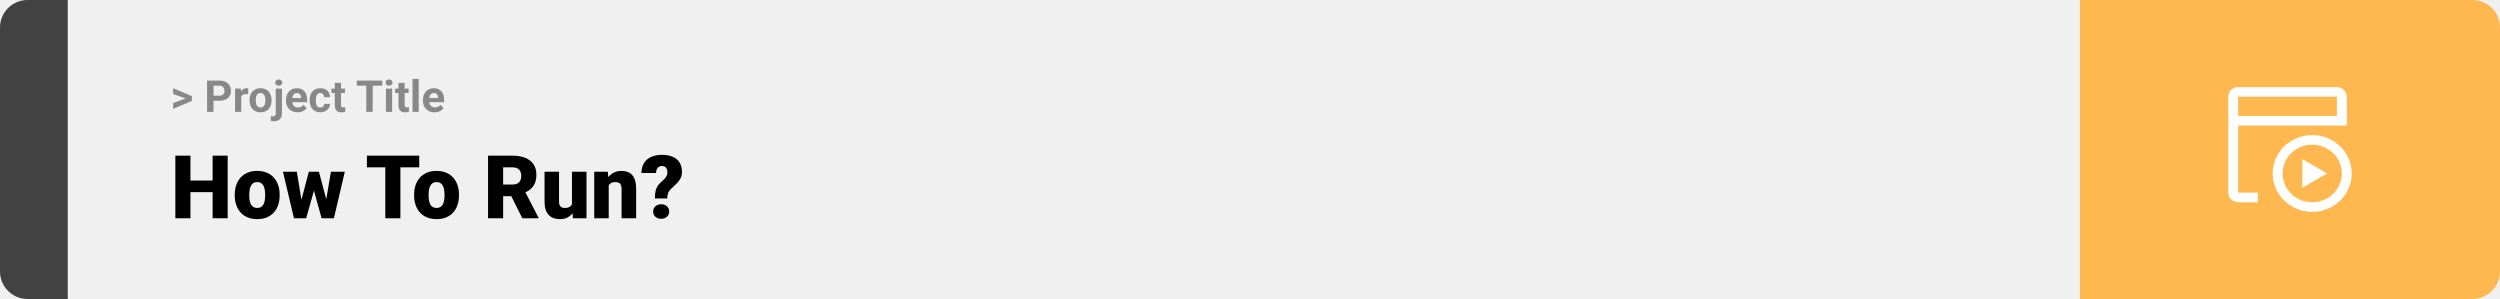
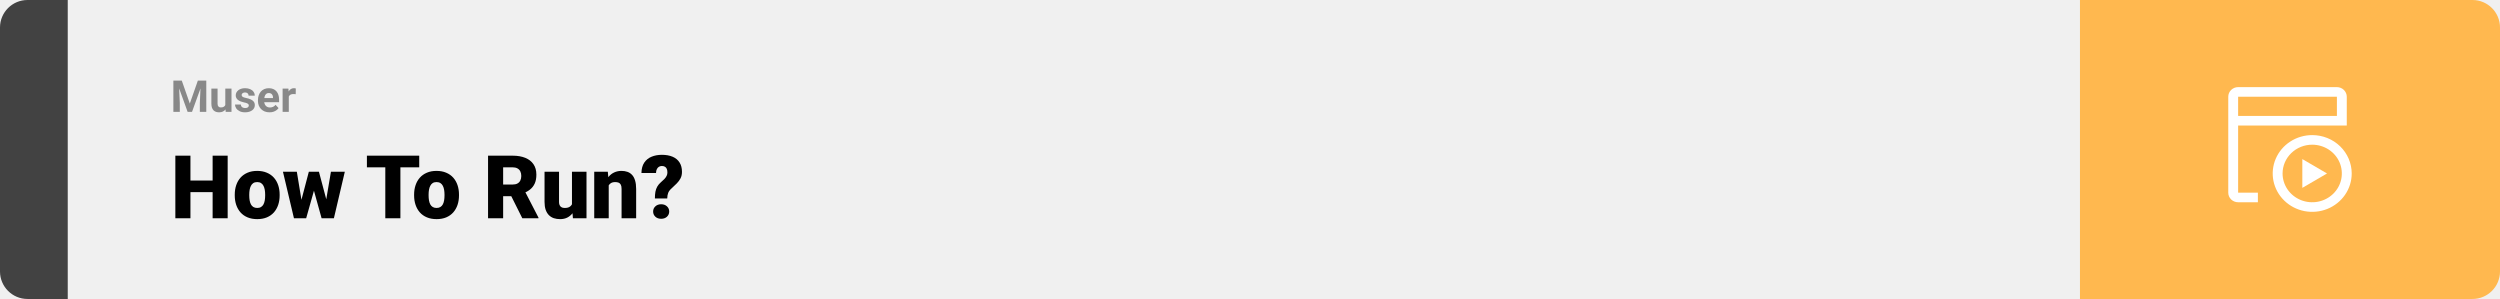
<svg xmlns="http://www.w3.org/2000/svg" width="1363" height="163" viewBox="0 0 1363 163" fill="none">
  <path d="M0 15C0 6.716 6.716 0 15 0H37V163H15C6.716 163 0 156.284 0 148V15Z" fill="#424242" />
  <rect width="1097" height="163" transform="translate(37)" fill="#F0F0F0" />
-   <path d="M101.906 53.922L94.394 51.238V48.086L104.602 52.375V54.637L101.906 53.922ZM94.394 56.172L101.918 53.43L104.602 52.785V55.035L94.394 59.324V56.172ZM119.543 54.918H115.195V52.176H119.543C120.215 52.176 120.762 52.066 121.184 51.848C121.605 51.621 121.914 51.309 122.109 50.91C122.305 50.512 122.402 50.062 122.402 49.562C122.402 49.055 122.305 48.582 122.109 48.145C121.914 47.707 121.605 47.355 121.184 47.09C120.762 46.824 120.215 46.691 119.543 46.691H116.414V61H112.898V43.938H119.543C120.879 43.938 122.023 44.18 122.977 44.664C123.938 45.141 124.672 45.801 125.18 46.645C125.688 47.488 125.941 48.453 125.941 49.539C125.941 50.641 125.688 51.594 125.18 52.398C124.672 53.203 123.938 53.824 122.977 54.262C122.023 54.699 120.879 54.918 119.543 54.918ZM131.531 51.086V61H128.156V48.32H131.332L131.531 51.086ZM135.352 48.238L135.293 51.367C135.129 51.344 134.93 51.324 134.695 51.309C134.469 51.285 134.262 51.273 134.074 51.273C133.598 51.273 133.184 51.336 132.832 51.461C132.488 51.578 132.199 51.754 131.965 51.988C131.738 52.223 131.566 52.508 131.449 52.844C131.34 53.18 131.277 53.562 131.262 53.992L130.582 53.781C130.582 52.961 130.664 52.207 130.828 51.52C130.992 50.824 131.23 50.219 131.543 49.703C131.863 49.188 132.254 48.789 132.715 48.508C133.176 48.227 133.703 48.086 134.297 48.086C134.484 48.086 134.676 48.102 134.871 48.133C135.066 48.156 135.227 48.191 135.352 48.238ZM136.055 54.789V54.543C136.055 53.613 136.188 52.758 136.453 51.977C136.719 51.188 137.105 50.504 137.613 49.926C138.121 49.348 138.746 48.898 139.488 48.578C140.23 48.25 141.082 48.086 142.043 48.086C143.004 48.086 143.859 48.25 144.609 48.578C145.359 48.898 145.988 49.348 146.496 49.926C147.012 50.504 147.402 51.188 147.668 51.977C147.934 52.758 148.066 53.613 148.066 54.543V54.789C148.066 55.711 147.934 56.566 147.668 57.355C147.402 58.137 147.012 58.82 146.496 59.406C145.988 59.984 145.363 60.434 144.621 60.754C143.879 61.074 143.027 61.234 142.066 61.234C141.105 61.234 140.25 61.074 139.5 60.754C138.758 60.434 138.129 59.984 137.613 59.406C137.105 58.82 136.719 58.137 136.453 57.355C136.188 56.566 136.055 55.711 136.055 54.789ZM139.43 54.543V54.789C139.43 55.32 139.477 55.816 139.57 56.277C139.664 56.738 139.812 57.145 140.016 57.496C140.227 57.84 140.5 58.109 140.836 58.305C141.172 58.5 141.582 58.598 142.066 58.598C142.535 58.598 142.938 58.5 143.273 58.305C143.609 58.109 143.879 57.84 144.082 57.496C144.285 57.145 144.434 56.738 144.527 56.277C144.629 55.816 144.68 55.32 144.68 54.789V54.543C144.68 54.027 144.629 53.543 144.527 53.09C144.434 52.629 144.281 52.223 144.07 51.871C143.867 51.512 143.598 51.23 143.262 51.027C142.926 50.824 142.52 50.723 142.043 50.723C141.566 50.723 141.16 50.824 140.824 51.027C140.496 51.23 140.227 51.512 140.016 51.871C139.812 52.223 139.664 52.629 139.57 53.09C139.477 53.543 139.43 54.027 139.43 54.543ZM150.328 48.32H153.715V61.762C153.715 62.699 153.543 63.492 153.199 64.141C152.855 64.789 152.359 65.281 151.711 65.617C151.062 65.953 150.277 66.121 149.355 66.121C149.066 66.121 148.785 66.106 148.512 66.074C148.23 66.043 147.941 65.992 147.645 65.922L147.656 63.332C147.844 63.363 148.027 63.387 148.207 63.402C148.379 63.426 148.555 63.438 148.734 63.438C149.086 63.438 149.379 63.379 149.613 63.262C149.848 63.145 150.023 62.961 150.141 62.711C150.266 62.469 150.328 62.152 150.328 61.762V48.32ZM150.059 45.016C150.059 44.523 150.23 44.117 150.574 43.797C150.926 43.477 151.387 43.316 151.957 43.316C152.535 43.316 152.996 43.477 153.34 43.797C153.684 44.117 153.855 44.523 153.855 45.016C153.855 45.508 153.684 45.914 153.34 46.234C152.996 46.555 152.535 46.715 151.957 46.715C151.387 46.715 150.926 46.555 150.574 46.234C150.23 45.914 150.059 45.508 150.059 45.016ZM162.234 61.234C161.25 61.234 160.367 61.078 159.586 60.766C158.805 60.445 158.141 60.004 157.594 59.441C157.055 58.879 156.641 58.227 156.352 57.484C156.062 56.734 155.918 55.938 155.918 55.094V54.625C155.918 53.664 156.055 52.785 156.328 51.988C156.602 51.191 156.992 50.5 157.5 49.914C158.016 49.328 158.641 48.879 159.375 48.566C160.109 48.246 160.938 48.086 161.859 48.086C162.758 48.086 163.555 48.234 164.25 48.531C164.945 48.828 165.527 49.25 165.996 49.797C166.473 50.344 166.832 51 167.074 51.766C167.316 52.523 167.438 53.367 167.438 54.297V55.703H157.359V53.453H164.121V53.195C164.121 52.727 164.035 52.309 163.863 51.941C163.699 51.566 163.449 51.27 163.113 51.051C162.777 50.832 162.348 50.723 161.824 50.723C161.379 50.723 160.996 50.82 160.676 51.016C160.355 51.211 160.094 51.484 159.891 51.836C159.695 52.188 159.547 52.602 159.445 53.078C159.352 53.547 159.305 54.062 159.305 54.625V55.094C159.305 55.602 159.375 56.07 159.516 56.5C159.664 56.93 159.871 57.301 160.137 57.613C160.41 57.926 160.738 58.168 161.121 58.34C161.512 58.512 161.953 58.598 162.445 58.598C163.055 58.598 163.621 58.48 164.145 58.246C164.676 58.004 165.133 57.641 165.516 57.156L167.156 58.938C166.891 59.32 166.527 59.688 166.066 60.039C165.613 60.391 165.066 60.68 164.426 60.906C163.785 61.125 163.055 61.234 162.234 61.234ZM174.598 58.598C175.012 58.598 175.379 58.52 175.699 58.363C176.02 58.199 176.27 57.973 176.449 57.684C176.637 57.387 176.734 57.039 176.742 56.641H179.918C179.91 57.531 179.672 58.324 179.203 59.02C178.734 59.707 178.105 60.25 177.316 60.648C176.527 61.039 175.645 61.234 174.668 61.234C173.684 61.234 172.824 61.07 172.09 60.742C171.363 60.414 170.758 59.961 170.273 59.383C169.789 58.797 169.426 58.117 169.184 57.344C168.941 56.562 168.82 55.727 168.82 54.836V54.496C168.82 53.598 168.941 52.762 169.184 51.988C169.426 51.207 169.789 50.527 170.273 49.949C170.758 49.363 171.363 48.906 172.09 48.578C172.816 48.25 173.668 48.086 174.645 48.086C175.684 48.086 176.594 48.285 177.375 48.684C178.164 49.082 178.781 49.652 179.227 50.395C179.68 51.129 179.91 52 179.918 53.008H176.742C176.734 52.586 176.645 52.203 176.473 51.859C176.309 51.516 176.066 51.242 175.746 51.039C175.434 50.828 175.047 50.723 174.586 50.723C174.094 50.723 173.691 50.828 173.379 51.039C173.066 51.242 172.824 51.523 172.652 51.883C172.48 52.234 172.359 52.637 172.289 53.09C172.227 53.535 172.195 54.004 172.195 54.496V54.836C172.195 55.328 172.227 55.801 172.289 56.254C172.352 56.707 172.469 57.109 172.641 57.461C172.82 57.812 173.066 58.09 173.379 58.293C173.691 58.496 174.098 58.598 174.598 58.598ZM188.086 48.32V50.711H180.703V48.32H188.086ZM182.531 45.191H185.906V57.18C185.906 57.547 185.953 57.828 186.047 58.023C186.148 58.219 186.297 58.355 186.492 58.434C186.688 58.504 186.934 58.539 187.23 58.539C187.441 58.539 187.629 58.531 187.793 58.516C187.965 58.492 188.109 58.469 188.227 58.445L188.238 60.93C187.949 61.023 187.637 61.098 187.301 61.152C186.965 61.207 186.594 61.234 186.188 61.234C185.445 61.234 184.797 61.113 184.242 60.871C183.695 60.621 183.273 60.223 182.977 59.676C182.68 59.129 182.531 58.41 182.531 57.52V45.191ZM203.191 43.938V61H199.688V43.938H203.191ZM208.441 43.938V46.691H194.52V43.938H208.441ZM213.797 48.32V61H210.41V48.32H213.797ZM210.199 45.016C210.199 44.523 210.371 44.117 210.715 43.797C211.059 43.477 211.52 43.316 212.098 43.316C212.668 43.316 213.125 43.477 213.469 43.797C213.82 44.117 213.996 44.523 213.996 45.016C213.996 45.508 213.82 45.914 213.469 46.234C213.125 46.555 212.668 46.715 212.098 46.715C211.52 46.715 211.059 46.555 210.715 46.234C210.371 45.914 210.199 45.508 210.199 45.016ZM222.797 48.32V50.711H215.414V48.32H222.797ZM217.242 45.191H220.617V57.18C220.617 57.547 220.664 57.828 220.758 58.023C220.859 58.219 221.008 58.355 221.203 58.434C221.398 58.504 221.645 58.539 221.941 58.539C222.152 58.539 222.34 58.531 222.504 58.516C222.676 58.492 222.82 58.469 222.938 58.445L222.949 60.93C222.66 61.023 222.348 61.098 222.012 61.152C221.676 61.207 221.305 61.234 220.898 61.234C220.156 61.234 219.508 61.113 218.953 60.871C218.406 60.621 217.984 60.223 217.688 59.676C217.391 59.129 217.242 58.41 217.242 57.52V45.191ZM228.281 43V61H224.895V43H228.281ZM236.906 61.234C235.922 61.234 235.039 61.078 234.258 60.766C233.477 60.445 232.812 60.004 232.266 59.441C231.727 58.879 231.312 58.227 231.023 57.484C230.734 56.734 230.59 55.938 230.59 55.094V54.625C230.59 53.664 230.727 52.785 231 51.988C231.273 51.191 231.664 50.5 232.172 49.914C232.688 49.328 233.312 48.879 234.047 48.566C234.781 48.246 235.609 48.086 236.531 48.086C237.43 48.086 238.227 48.234 238.922 48.531C239.617 48.828 240.199 49.25 240.668 49.797C241.145 50.344 241.504 51 241.746 51.766C241.988 52.523 242.109 53.367 242.109 54.297V55.703H232.031V53.453H238.793V53.195C238.793 52.727 238.707 52.309 238.535 51.941C238.371 51.566 238.121 51.27 237.785 51.051C237.449 50.832 237.02 50.723 236.496 50.723C236.051 50.723 235.668 50.82 235.348 51.016C235.027 51.211 234.766 51.484 234.562 51.836C234.367 52.188 234.219 52.602 234.117 53.078C234.023 53.547 233.977 54.062 233.977 54.625V55.094C233.977 55.602 234.047 56.07 234.188 56.5C234.336 56.93 234.543 57.301 234.809 57.613C235.082 57.926 235.41 58.168 235.793 58.34C236.184 58.512 236.625 58.598 237.117 58.598C237.727 58.598 238.293 58.48 238.816 58.246C239.348 58.004 239.805 57.641 240.188 57.156L241.828 58.938C241.562 59.32 241.199 59.688 240.738 60.039C240.285 60.391 239.738 60.68 239.098 60.906C238.457 61.125 237.727 61.234 236.906 61.234Z" fill="#888888" />
+   <path d="M96.129 43.938H99.106L103.488 56.465L107.871 43.938H110.848L104.684 61H102.293L96.129 43.938ZM94.523 43.938H97.488L98.027 56.148V61H94.523V43.938ZM109.488 43.938H112.465V61H108.949V56.148L109.488 43.938ZM122.836 57.965V48.32H126.211V61H123.035L122.836 57.965ZM123.211 55.363L124.207 55.34C124.207 56.184 124.109 56.969 123.914 57.695C123.719 58.414 123.426 59.039 123.035 59.57C122.645 60.094 122.152 60.504 121.559 60.801C120.965 61.09 120.266 61.234 119.461 61.234C118.844 61.234 118.273 61.148 117.75 60.977C117.234 60.797 116.789 60.52 116.414 60.145C116.047 59.762 115.758 59.273 115.547 58.68C115.344 58.078 115.242 57.355 115.242 56.512V48.32H118.617V56.535C118.617 56.91 118.66 57.227 118.746 57.484C118.84 57.742 118.969 57.953 119.133 58.117C119.297 58.281 119.488 58.398 119.707 58.469C119.934 58.539 120.184 58.574 120.457 58.574C121.152 58.574 121.699 58.434 122.098 58.152C122.504 57.871 122.789 57.488 122.953 57.004C123.125 56.512 123.211 55.965 123.211 55.363ZM135.645 57.496C135.645 57.254 135.574 57.035 135.434 56.84C135.293 56.645 135.031 56.465 134.648 56.301C134.273 56.129 133.73 55.973 133.02 55.832C132.379 55.691 131.781 55.516 131.227 55.305C130.68 55.086 130.203 54.824 129.797 54.52C129.398 54.215 129.086 53.855 128.859 53.441C128.633 53.02 128.52 52.539 128.52 52C128.52 51.469 128.633 50.969 128.859 50.5C129.094 50.031 129.426 49.617 129.855 49.258C130.293 48.891 130.824 48.605 131.449 48.402C132.082 48.191 132.793 48.086 133.582 48.086C134.684 48.086 135.629 48.262 136.418 48.613C137.215 48.965 137.824 49.449 138.246 50.066C138.676 50.676 138.891 51.371 138.891 52.152H135.516C135.516 51.824 135.445 51.531 135.305 51.273C135.172 51.008 134.961 50.801 134.672 50.652C134.391 50.496 134.023 50.418 133.57 50.418C133.195 50.418 132.871 50.484 132.598 50.617C132.324 50.742 132.113 50.914 131.965 51.133C131.824 51.344 131.754 51.578 131.754 51.836C131.754 52.031 131.793 52.207 131.871 52.363C131.957 52.512 132.094 52.648 132.281 52.773C132.469 52.898 132.711 53.016 133.008 53.125C133.312 53.227 133.688 53.32 134.133 53.406C135.047 53.594 135.863 53.84 136.582 54.145C137.301 54.441 137.871 54.848 138.293 55.363C138.715 55.871 138.926 56.539 138.926 57.367C138.926 57.93 138.801 58.445 138.551 58.914C138.301 59.383 137.941 59.793 137.473 60.145C137.004 60.488 136.441 60.758 135.785 60.953C135.137 61.141 134.406 61.234 133.594 61.234C132.414 61.234 131.414 61.023 130.594 60.602C129.781 60.18 129.164 59.645 128.742 58.996C128.328 58.34 128.121 57.668 128.121 56.98H131.32C131.336 57.441 131.453 57.812 131.672 58.094C131.898 58.375 132.184 58.578 132.527 58.703C132.879 58.828 133.258 58.891 133.664 58.891C134.102 58.891 134.465 58.832 134.754 58.715C135.043 58.59 135.262 58.426 135.41 58.223C135.566 58.012 135.645 57.77 135.645 57.496ZM146.953 61.234C145.969 61.234 145.086 61.078 144.305 60.766C143.523 60.445 142.859 60.004 142.312 59.441C141.773 58.879 141.359 58.227 141.07 57.484C140.781 56.734 140.637 55.938 140.637 55.094V54.625C140.637 53.664 140.773 52.785 141.047 51.988C141.32 51.191 141.711 50.5 142.219 49.914C142.734 49.328 143.359 48.879 144.094 48.566C144.828 48.246 145.656 48.086 146.578 48.086C147.477 48.086 148.273 48.234 148.969 48.531C149.664 48.828 150.246 49.25 150.715 49.797C151.191 50.344 151.551 51 151.793 51.766C152.035 52.523 152.156 53.367 152.156 54.297V55.703H142.078V53.453H148.84V53.195C148.84 52.727 148.754 52.309 148.582 51.941C148.418 51.566 148.168 51.27 147.832 51.051C147.496 50.832 147.066 50.723 146.543 50.723C146.098 50.723 145.715 50.82 145.395 51.016C145.074 51.211 144.812 51.484 144.609 51.836C144.414 52.188 144.266 52.602 144.164 53.078C144.07 53.547 144.023 54.062 144.023 54.625V55.094C144.023 55.602 144.094 56.07 144.234 56.5C144.383 56.93 144.59 57.301 144.855 57.613C145.129 57.926 145.457 58.168 145.84 58.34C146.23 58.512 146.672 58.598 147.164 58.598C147.773 58.598 148.34 58.48 148.863 58.246C149.395 58.004 149.852 57.641 150.234 57.156L151.875 58.938C151.609 59.32 151.246 59.688 150.785 60.039C150.332 60.391 149.785 60.68 149.145 60.906C148.504 61.125 147.773 61.234 146.953 61.234ZM157.453 51.086V61H154.078V48.32H157.254L157.453 51.086ZM161.273 48.238L161.215 51.367C161.051 51.344 160.852 51.324 160.617 51.309C160.391 51.285 160.184 51.273 159.996 51.273C159.52 51.273 159.105 51.336 158.754 51.461C158.41 51.578 158.121 51.754 157.887 51.988C157.66 52.223 157.488 52.508 157.371 52.844C157.262 53.18 157.199 53.562 157.184 53.992L156.504 53.781C156.504 52.961 156.586 52.207 156.75 51.52C156.914 50.824 157.152 50.219 157.465 49.703C157.785 49.188 158.176 48.789 158.637 48.508C159.098 48.227 159.625 48.086 160.219 48.086C160.406 48.086 160.598 48.102 160.793 48.133C160.988 48.156 161.148 48.191 161.273 48.238Z" fill="#888888" />
  <path d="M118.594 98.422V104.75H101.086V98.422H118.594ZM103.828 84.875V119H95.602V84.875H103.828ZM124.125 84.875V119H115.922V84.875H124.125ZM127.992 106.578V106.086C127.992 104.227 128.258 102.516 128.789 100.953C129.32 99.375 130.102 98.008 131.133 96.852C132.164 95.695 133.438 94.797 134.953 94.156C136.469 93.5 138.219 93.172 140.203 93.172C142.203 93.172 143.961 93.5 145.477 94.156C147.008 94.797 148.289 95.695 149.32 96.852C150.352 98.008 151.133 99.375 151.664 100.953C152.195 102.516 152.461 104.227 152.461 106.086V106.578C152.461 108.422 152.195 110.133 151.664 111.711C151.133 113.273 150.352 114.641 149.32 115.812C148.289 116.969 147.016 117.867 145.5 118.508C143.984 119.148 142.234 119.469 140.25 119.469C138.266 119.469 136.508 119.148 134.977 118.508C133.445 117.867 132.164 116.969 131.133 115.812C130.102 114.641 129.32 113.273 128.789 111.711C128.258 110.133 127.992 108.422 127.992 106.578ZM135.891 106.086V106.578C135.891 107.531 135.961 108.422 136.102 109.25C136.242 110.078 136.477 110.805 136.805 111.43C137.133 112.039 137.578 112.516 138.141 112.859C138.703 113.203 139.406 113.375 140.25 113.375C141.078 113.375 141.766 113.203 142.312 112.859C142.875 112.516 143.32 112.039 143.648 111.43C143.977 110.805 144.211 110.078 144.352 109.25C144.492 108.422 144.562 107.531 144.562 106.578V106.086C144.562 105.164 144.492 104.297 144.352 103.484C144.211 102.656 143.977 101.93 143.648 101.305C143.32 100.664 142.875 100.164 142.312 99.805C141.75 99.445 141.047 99.266 140.203 99.266C139.375 99.266 138.68 99.445 138.117 99.805C137.57 100.164 137.133 100.664 136.805 101.305C136.477 101.93 136.242 102.656 136.102 103.484C135.961 104.297 135.891 105.164 135.891 106.086ZM163.688 111.453L168.375 93.641H173.32L171.562 102.57L166.922 119H162.961L163.688 111.453ZM161.836 93.641L164.742 111.312L165.07 119H160.266L154.266 93.641H161.836ZM177.492 110.938L180.422 93.641H187.992L182.039 119H177.234L177.492 110.938ZM173.883 93.641L178.617 111.406L179.344 119H175.336L170.789 102.617L169.102 93.641H173.883ZM218.297 84.875V119H210.07V84.875H218.297ZM228.562 84.875V91.227H200.039V84.875H228.562ZM225.773 106.578V106.086C225.773 104.227 226.039 102.516 226.57 100.953C227.102 99.375 227.883 98.008 228.914 96.852C229.945 95.695 231.219 94.797 232.734 94.156C234.25 93.5 236 93.172 237.984 93.172C239.984 93.172 241.742 93.5 243.258 94.156C244.789 94.797 246.07 95.695 247.102 96.852C248.133 98.008 248.914 99.375 249.445 100.953C249.977 102.516 250.242 104.227 250.242 106.086V106.578C250.242 108.422 249.977 110.133 249.445 111.711C248.914 113.273 248.133 114.641 247.102 115.812C246.07 116.969 244.797 117.867 243.281 118.508C241.766 119.148 240.016 119.469 238.031 119.469C236.047 119.469 234.289 119.148 232.758 118.508C231.227 117.867 229.945 116.969 228.914 115.812C227.883 114.641 227.102 113.273 226.57 111.711C226.039 110.133 225.773 108.422 225.773 106.578ZM233.672 106.086V106.578C233.672 107.531 233.742 108.422 233.883 109.25C234.023 110.078 234.258 110.805 234.586 111.43C234.914 112.039 235.359 112.516 235.922 112.859C236.484 113.203 237.188 113.375 238.031 113.375C238.859 113.375 239.547 113.203 240.094 112.859C240.656 112.516 241.102 112.039 241.43 111.43C241.758 110.805 241.992 110.078 242.133 109.25C242.273 108.422 242.344 107.531 242.344 106.578V106.086C242.344 105.164 242.273 104.297 242.133 103.484C241.992 102.656 241.758 101.93 241.43 101.305C241.102 100.664 240.656 100.164 240.094 99.805C239.531 99.445 238.828 99.266 237.984 99.266C237.156 99.266 236.461 99.445 235.898 99.805C235.352 100.164 234.914 100.664 234.586 101.305C234.258 101.93 234.023 102.656 233.883 103.484C233.742 104.297 233.672 105.164 233.672 106.086ZM266.086 84.875H279.516C282.141 84.875 284.422 85.266 286.359 86.047C288.297 86.828 289.789 87.984 290.836 89.516C291.898 91.047 292.43 92.938 292.43 95.188C292.43 97.141 292.125 98.773 291.516 100.086C290.906 101.398 290.055 102.484 288.961 103.344C287.883 104.188 286.625 104.883 285.188 105.43L282.492 106.953H271.219L271.172 100.602H279.516C280.562 100.602 281.43 100.414 282.117 100.039C282.805 99.664 283.32 99.133 283.664 98.445C284.023 97.742 284.203 96.906 284.203 95.938C284.203 94.953 284.023 94.109 283.664 93.406C283.305 92.703 282.773 92.164 282.07 91.789C281.383 91.414 280.531 91.227 279.516 91.227H274.312V119H266.086V84.875ZM284.766 119L277.219 103.906L285.938 103.859L293.578 118.648V119H284.766ZM311.836 112.836V93.641H319.758V119H312.352L311.836 112.836ZM312.586 107.68L314.648 107.633C314.648 109.336 314.445 110.914 314.039 112.367C313.633 113.805 313.031 115.055 312.234 116.117C311.453 117.18 310.484 118.008 309.328 118.602C308.188 119.18 306.867 119.469 305.367 119.469C304.117 119.469 302.969 119.297 301.922 118.953C300.891 118.594 300 118.039 299.25 117.289C298.5 116.523 297.914 115.547 297.492 114.359C297.086 113.156 296.883 111.719 296.883 110.047V93.641H304.781V110.094C304.781 110.656 304.852 111.141 304.992 111.547C305.133 111.953 305.336 112.297 305.602 112.578C305.867 112.844 306.195 113.047 306.586 113.188C306.992 113.312 307.453 113.375 307.969 113.375C309.156 113.375 310.086 113.125 310.758 112.625C311.43 112.125 311.898 111.445 312.164 110.586C312.445 109.727 312.586 108.758 312.586 107.68ZM331.875 99.055V119H323.977V93.641H331.383L331.875 99.055ZM330.938 105.453L329.086 105.5C329.086 103.562 329.32 101.836 329.789 100.32C330.258 98.789 330.922 97.492 331.781 96.43C332.641 95.367 333.664 94.562 334.852 94.016C336.055 93.453 337.391 93.172 338.859 93.172C340.031 93.172 341.102 93.344 342.07 93.688C343.055 94.031 343.898 94.586 344.602 95.352C345.32 96.117 345.867 97.133 346.242 98.398C346.633 99.648 346.828 101.195 346.828 103.039V119H338.883V103.016C338.883 102 338.742 101.227 338.461 100.695C338.18 100.148 337.773 99.773 337.242 99.57C336.711 99.367 336.062 99.266 335.297 99.266C334.484 99.266 333.797 99.422 333.234 99.734C332.672 100.047 332.219 100.484 331.875 101.047C331.547 101.594 331.305 102.242 331.148 102.992C331.008 103.742 330.938 104.562 330.938 105.453ZM363.773 108.195H357.047C357.047 106.82 357.141 105.609 357.328 104.562C357.531 103.5 357.875 102.547 358.359 101.703C358.844 100.859 359.5 100.078 360.328 99.359C361.062 98.75 361.695 98.164 362.227 97.602C362.758 97.039 363.164 96.469 363.445 95.891C363.727 95.312 363.867 94.695 363.867 94.039C363.867 93.227 363.75 92.562 363.516 92.047C363.297 91.531 362.961 91.148 362.508 90.898C362.07 90.633 361.516 90.5 360.844 90.5C360.297 90.5 359.781 90.633 359.297 90.898C358.828 91.164 358.445 91.578 358.148 92.141C357.852 92.688 357.688 93.414 357.656 94.32H349.711C349.758 91.992 350.273 90.102 351.258 88.648C352.258 87.18 353.586 86.109 355.242 85.438C356.914 84.75 358.781 84.406 360.844 84.406C363.125 84.406 365.086 84.758 366.727 85.461C368.367 86.164 369.625 87.211 370.5 88.602C371.375 89.977 371.812 91.672 371.812 93.688C371.812 95.031 371.555 96.203 371.039 97.203C370.539 98.188 369.859 99.109 369 99.969C368.156 100.812 367.211 101.719 366.164 102.688C365.258 103.484 364.641 104.297 364.312 105.125C363.984 105.938 363.805 106.961 363.773 108.195ZM356.086 115.32C356.086 114.195 356.492 113.258 357.305 112.508C358.117 111.742 359.172 111.359 360.469 111.359C361.766 111.359 362.82 111.742 363.633 112.508C364.445 113.258 364.852 114.195 364.852 115.32C364.852 116.445 364.445 117.391 363.633 118.156C362.82 118.906 361.766 119.281 360.469 119.281C359.172 119.281 358.117 118.906 357.305 118.156C356.492 117.391 356.086 116.445 356.086 115.32Z" fill="black" />
  <path d="M1134 0H1348C1356.28 0 1363 6.716 1363 15V148C1363 156.284 1356.28 163 1348 163H1134V0Z" fill="#FFB84F" />
  <path d="M1260.62 78.885C1263.81 78.885 1266.93 79.805 1269.59 81.529C1272.25 83.254 1274.32 85.704 1275.54 88.572C1276.76 91.439 1277.08 94.594 1276.46 97.638C1275.84 100.682 1274.3 103.478 1272.04 105.673C1269.78 107.868 1266.9 109.362 1263.77 109.968C1260.63 110.573 1257.39 110.262 1254.43 109.075C1251.48 107.887 1248.96 105.876 1247.18 103.295C1245.41 100.714 1244.46 97.681 1244.46 94.577C1244.46 90.415 1246.16 86.424 1249.19 83.481C1252.22 80.538 1256.33 78.885 1260.62 78.885ZM1260.62 73.654C1256.36 73.654 1252.19 74.881 1248.65 77.18C1245.11 79.479 1242.35 82.747 1240.72 86.57C1239.09 90.393 1238.66 94.6 1239.49 98.659C1240.32 102.717 1242.37 106.446 1245.39 109.372C1248.4 112.298 1252.24 114.291 1256.41 115.098C1260.59 115.905 1264.92 115.491 1268.86 113.907C1272.79 112.324 1276.16 109.642 1278.52 106.201C1280.89 102.76 1282.15 98.715 1282.15 94.577C1282.15 89.028 1279.88 83.706 1275.85 79.782C1271.81 75.858 1266.33 73.654 1260.62 73.654Z" fill="white" />
  <path d="M1274.08 47.5H1220.23C1218.8 47.5 1217.43 48.051 1216.42 49.032C1215.41 50.013 1214.85 51.343 1214.85 52.731V105.038C1214.85 106.426 1215.41 107.756 1216.42 108.737C1217.43 109.718 1218.8 110.269 1220.23 110.269H1231V105.038H1220.23V68.423H1279.46V52.731C1279.46 51.343 1278.89 50.013 1277.88 49.032C1276.87 48.051 1275.5 47.5 1274.08 47.5ZM1220.23 63.192V52.731H1274.08V63.192H1220.23Z" fill="white" />
  <path d="M1255.23 86.731V102.423L1268.69 94.577L1255.23 86.731Z" fill="white" />
</svg>
